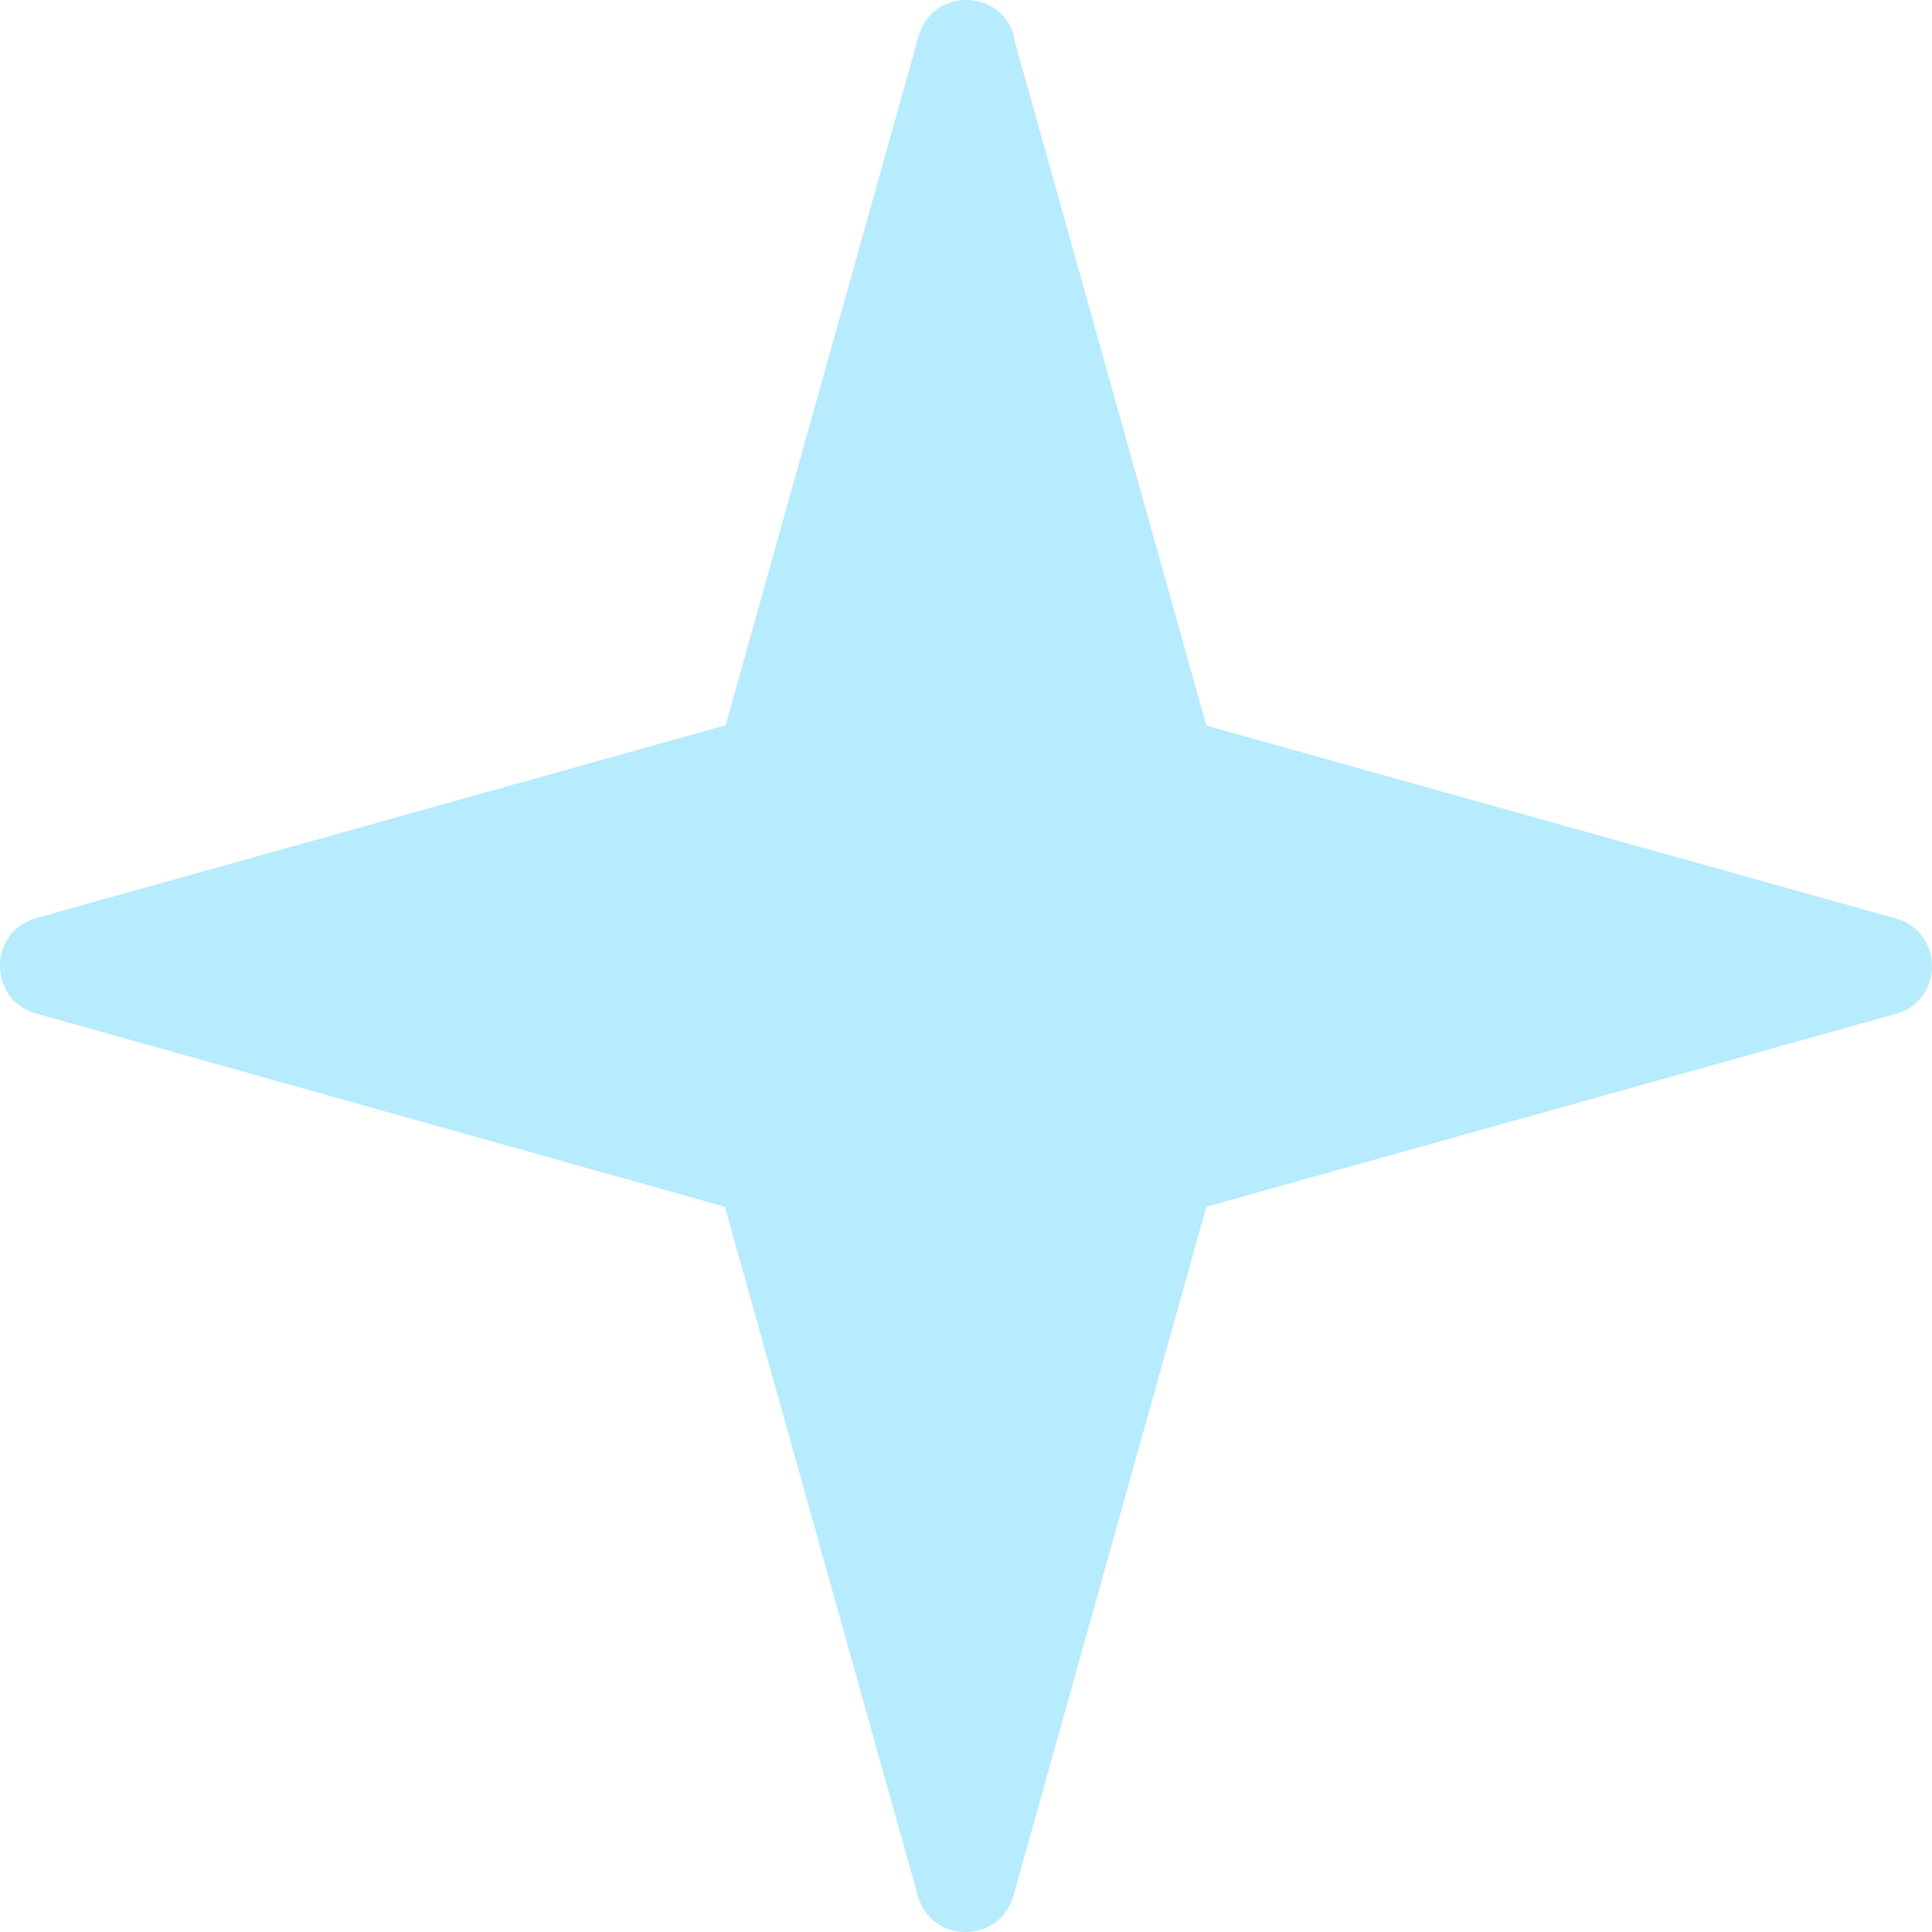
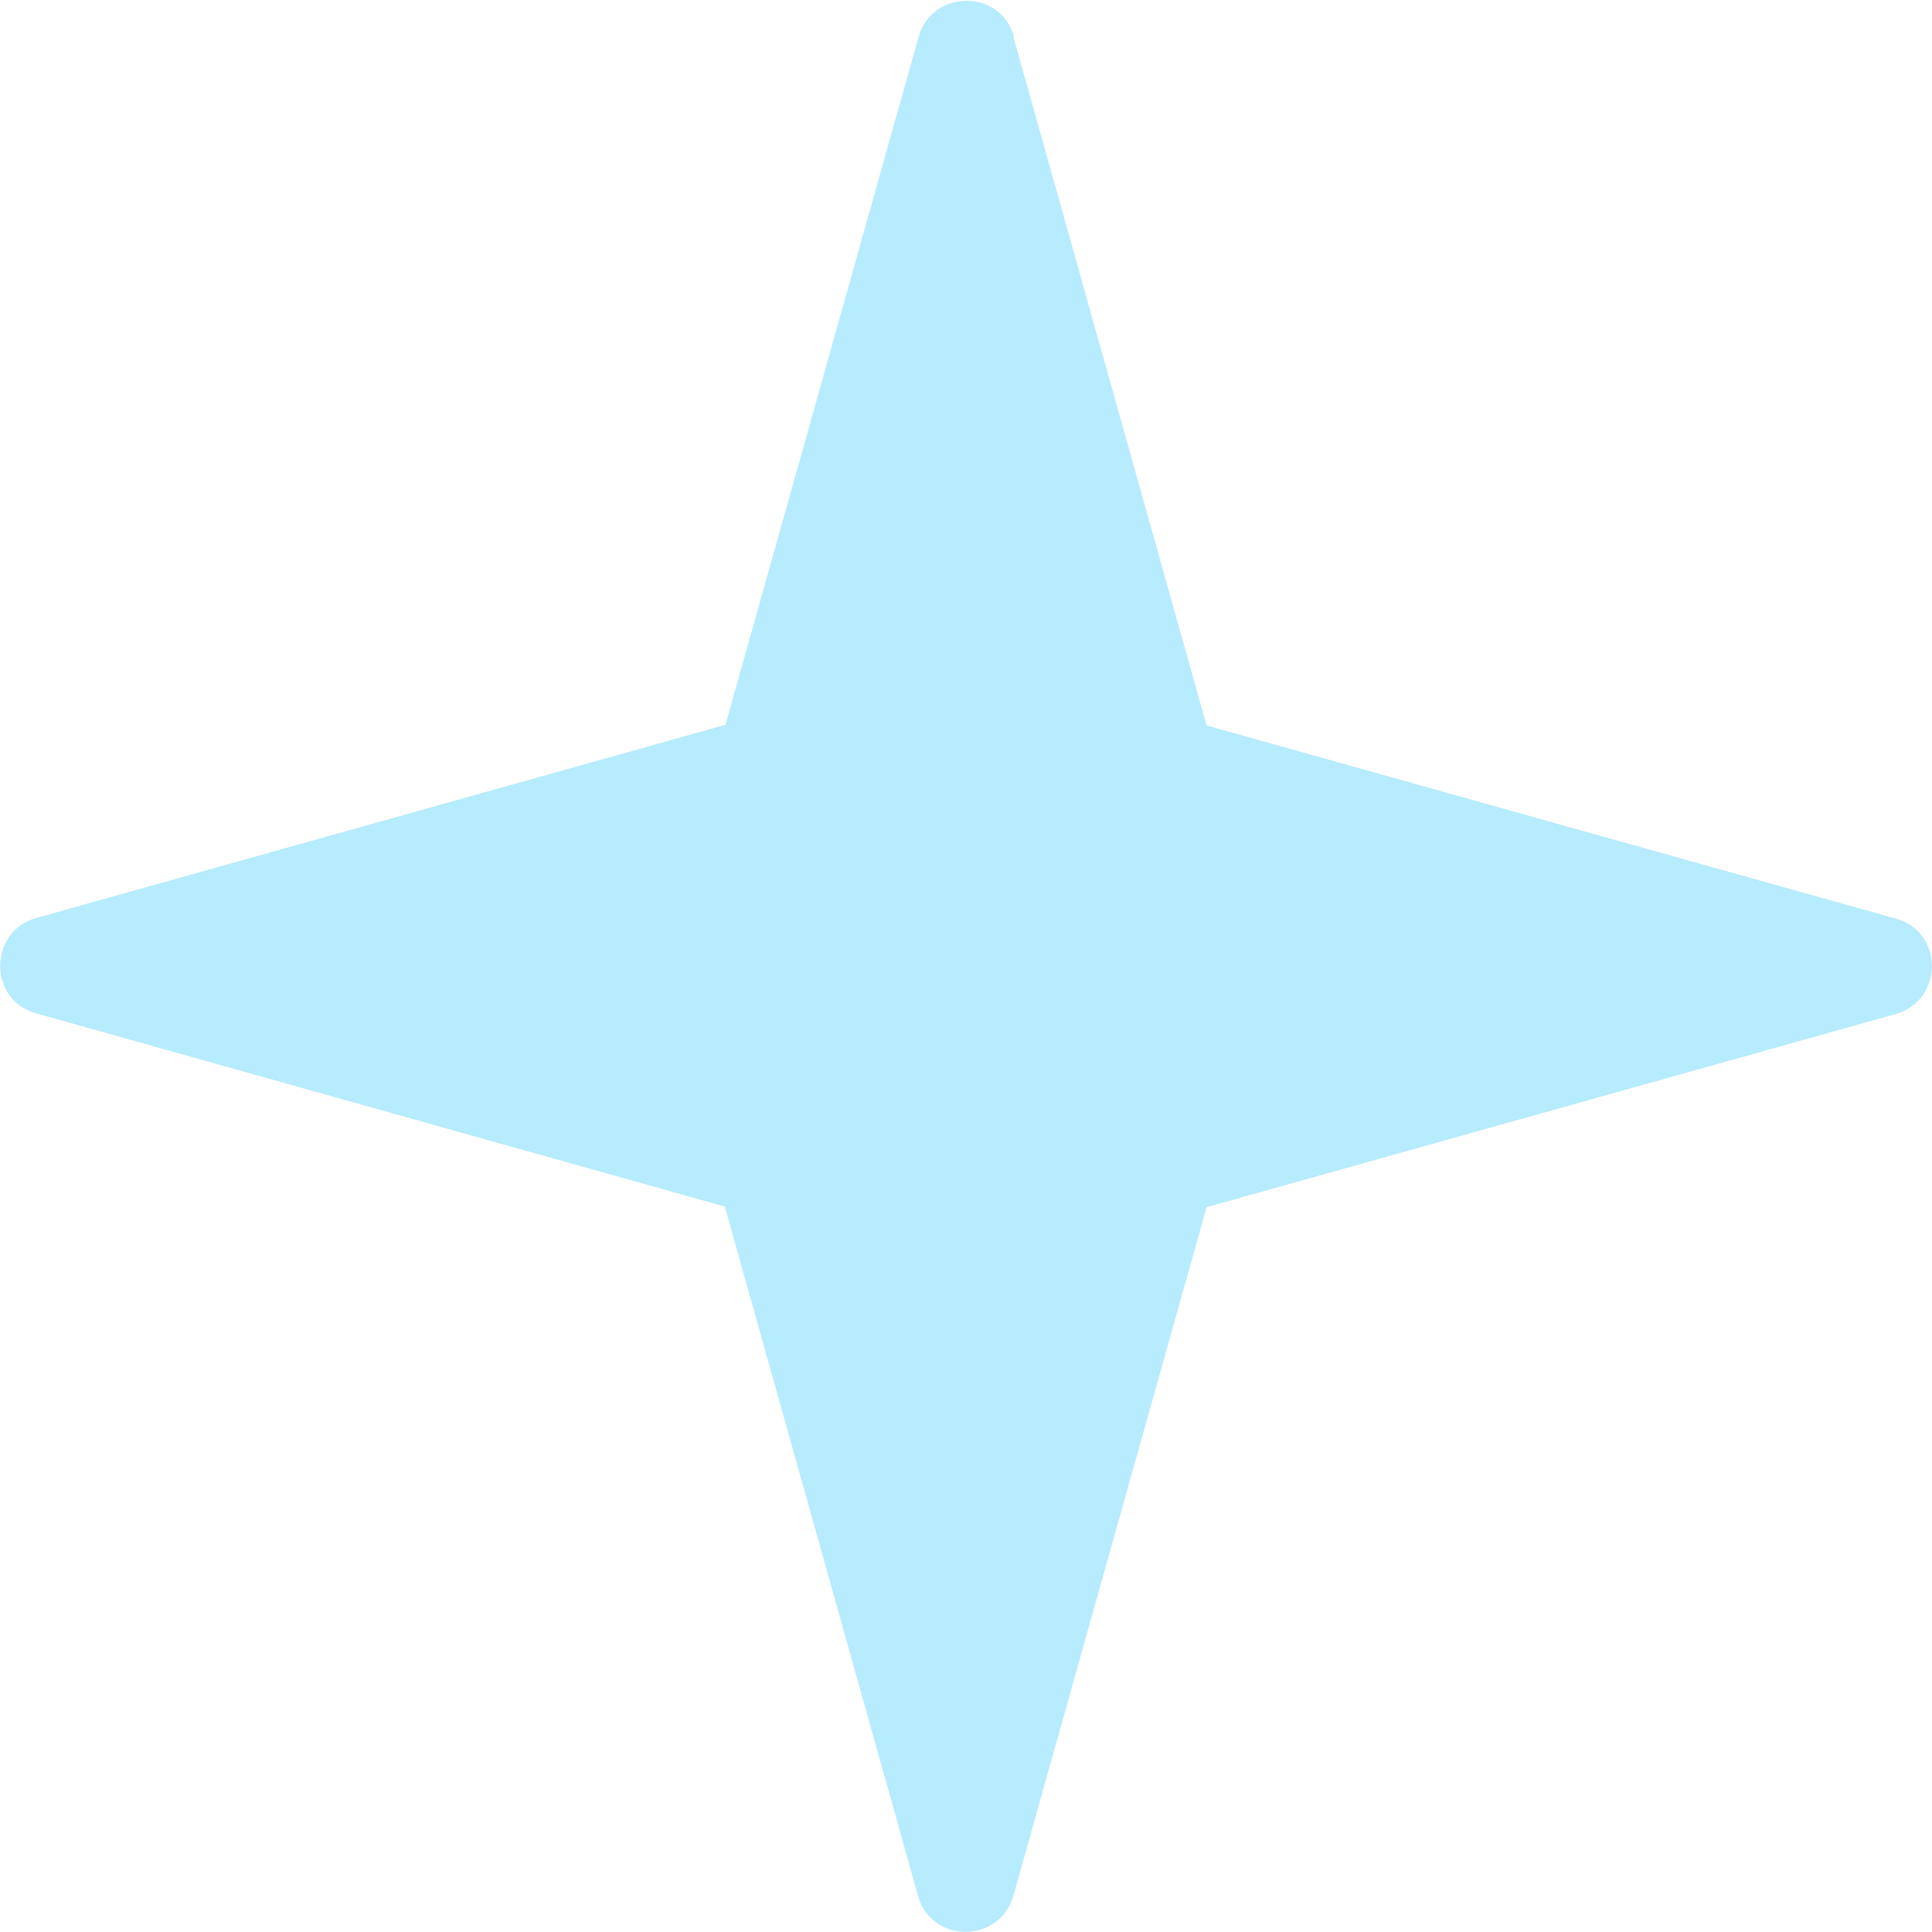
- <svg xmlns="http://www.w3.org/2000/svg" width="31" height="31" viewBox="0 0 31 31" fill="none">
-   <path opacity="0.4" d="M16.261 0.587L19.357 11.643L30.418 14.737C31.194 14.953 31.194 16.053 30.418 16.269L19.357 19.363L16.261 30.419C16.044 31.194 14.944 31.194 14.727 30.419L11.631 19.363L0.582 16.263C-0.194 16.047 -0.194 14.947 0.582 14.731L11.643 11.637L14.739 0.581C14.956 -0.194 16.056 -0.194 16.273 0.581L16.261 0.587Z" fill="#4BCDFD" />
+ <svg xmlns="http://www.w3.org/2000/svg" fill="none" viewBox="0 0 31 31">
+   <path fill="#4bcdfd" d="m16.26.59 3.1 11.05 11.06 3.1c.77.21.77 1.31 0 1.53l-11.06 3.1-3.1 11.05c-.22.77-1.32.77-1.53 0l-3.1-11.06-11.05-3.1c-.77-.21-.77-1.31 0-1.53l11.06-3.1L14.74.59c.22-.77 1.32-.77 1.53 0" opacity=".4" />
</svg>
